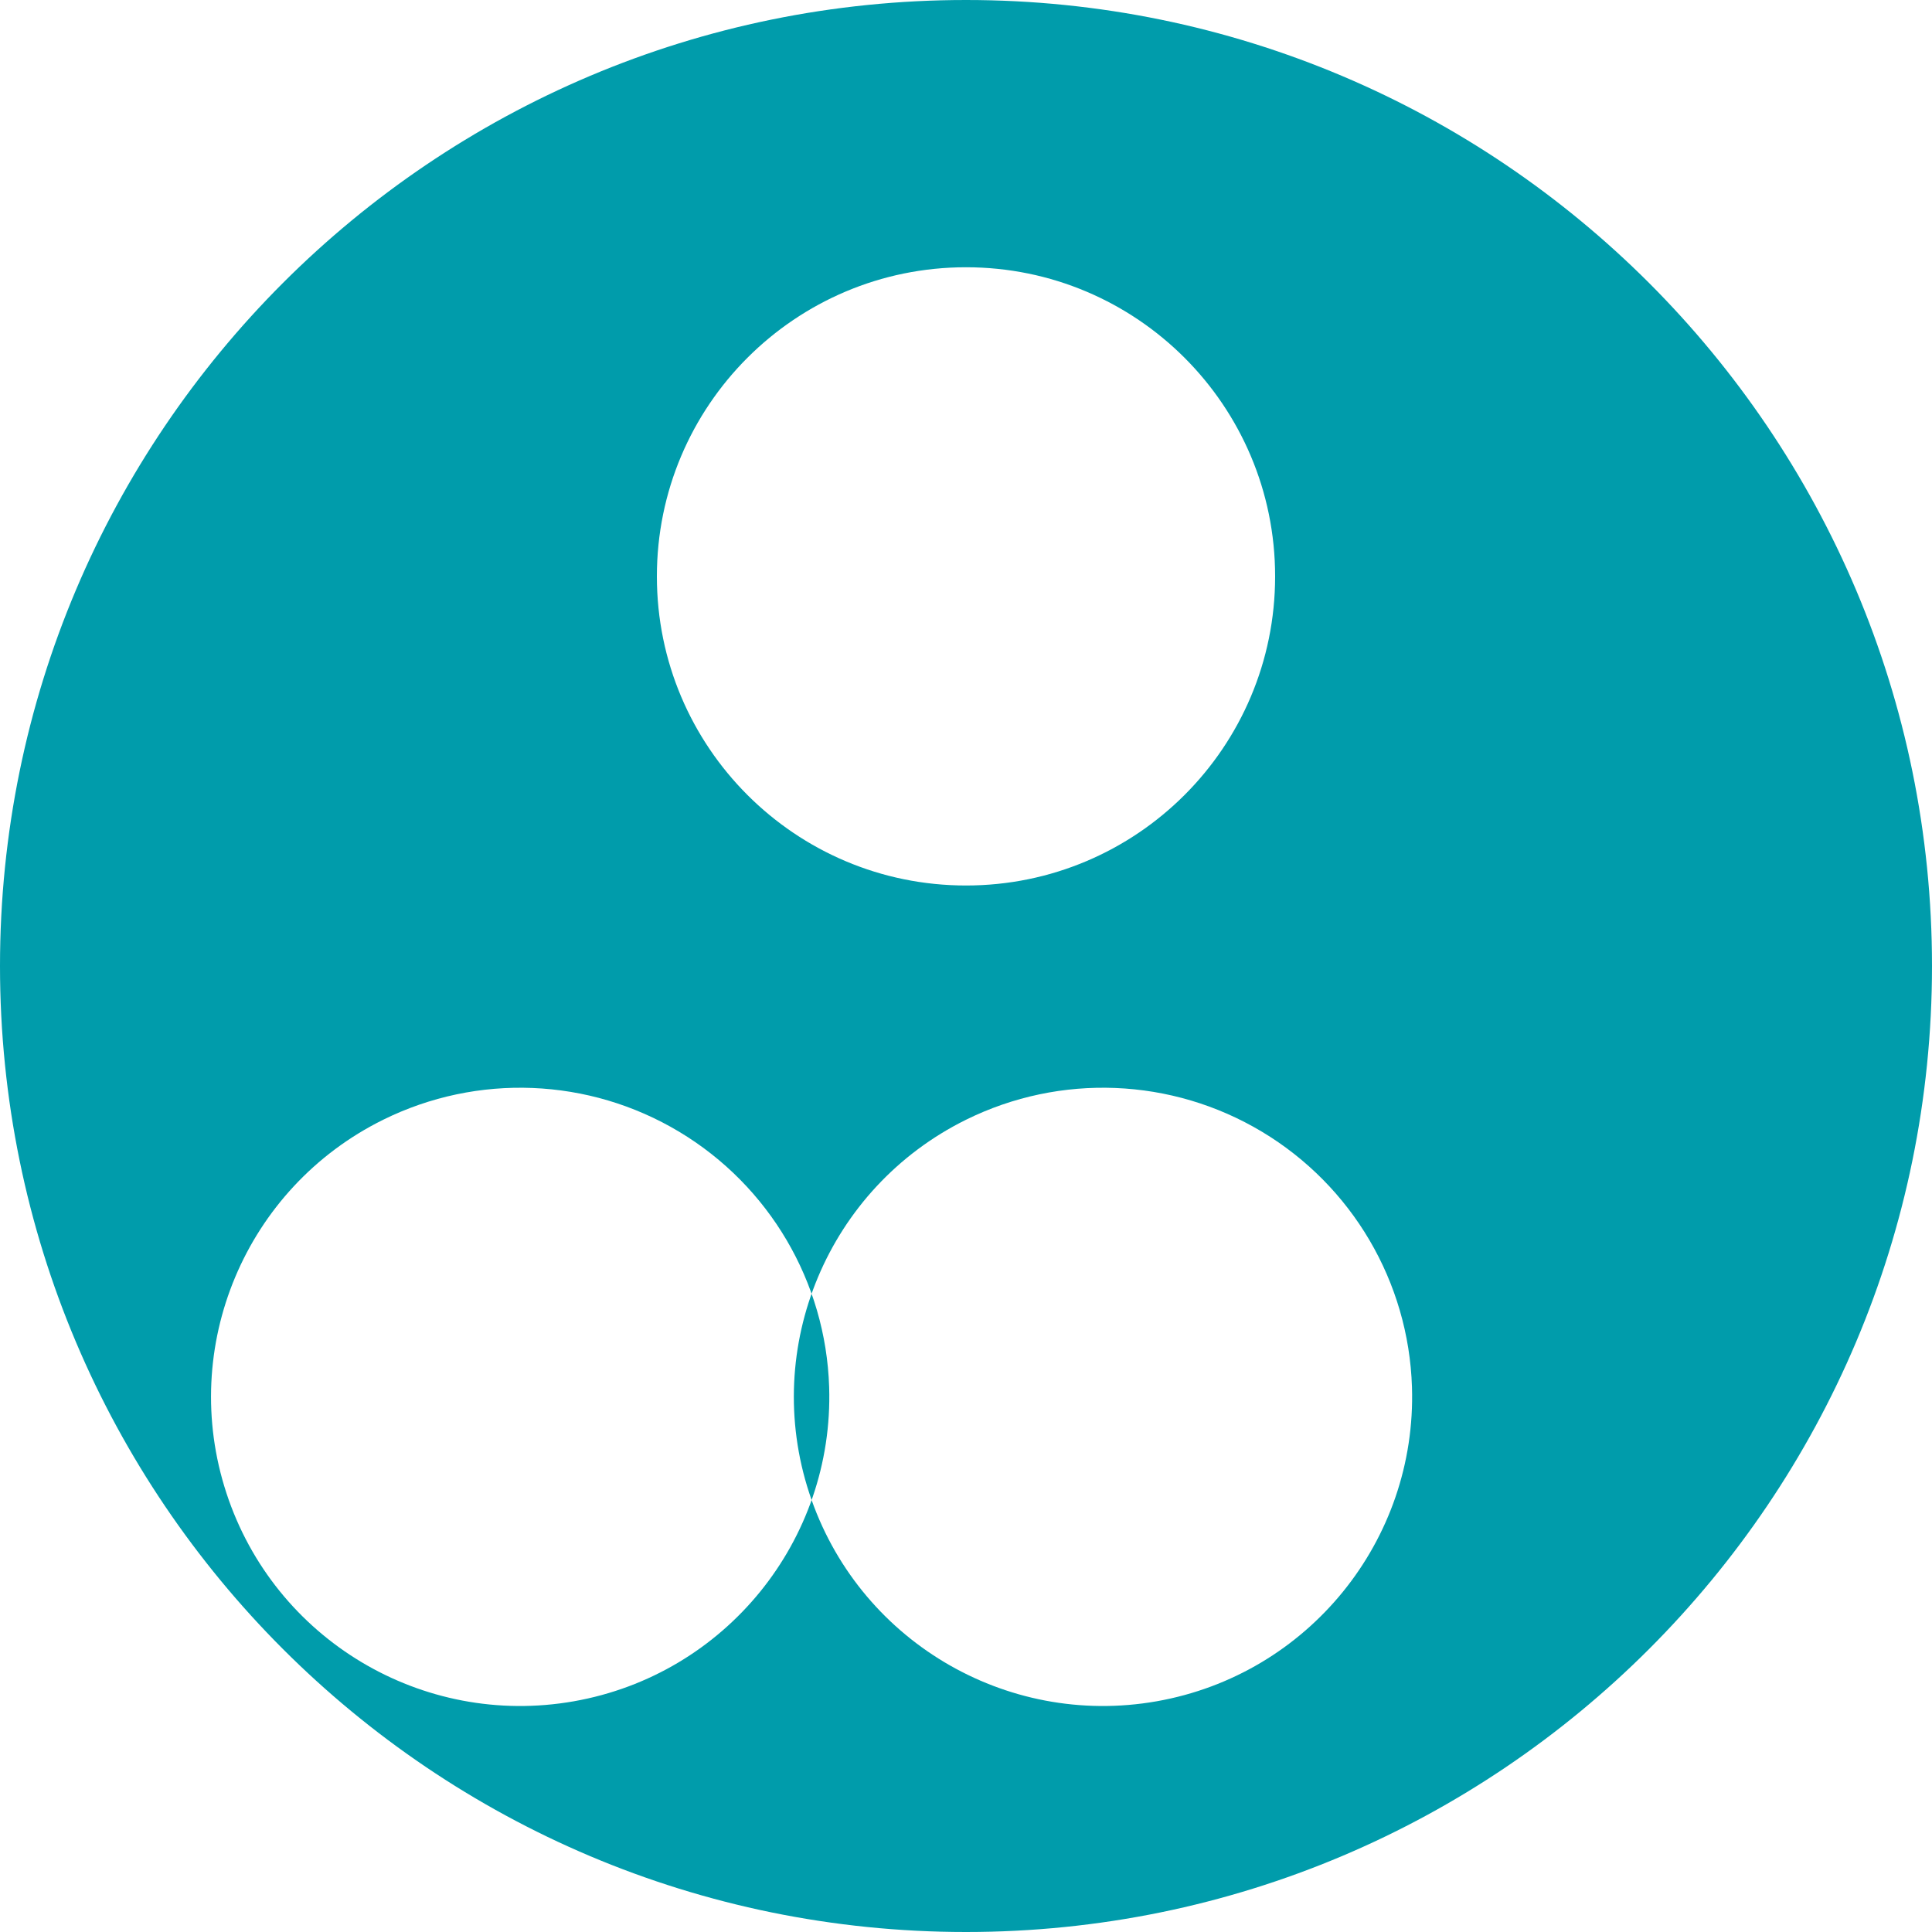
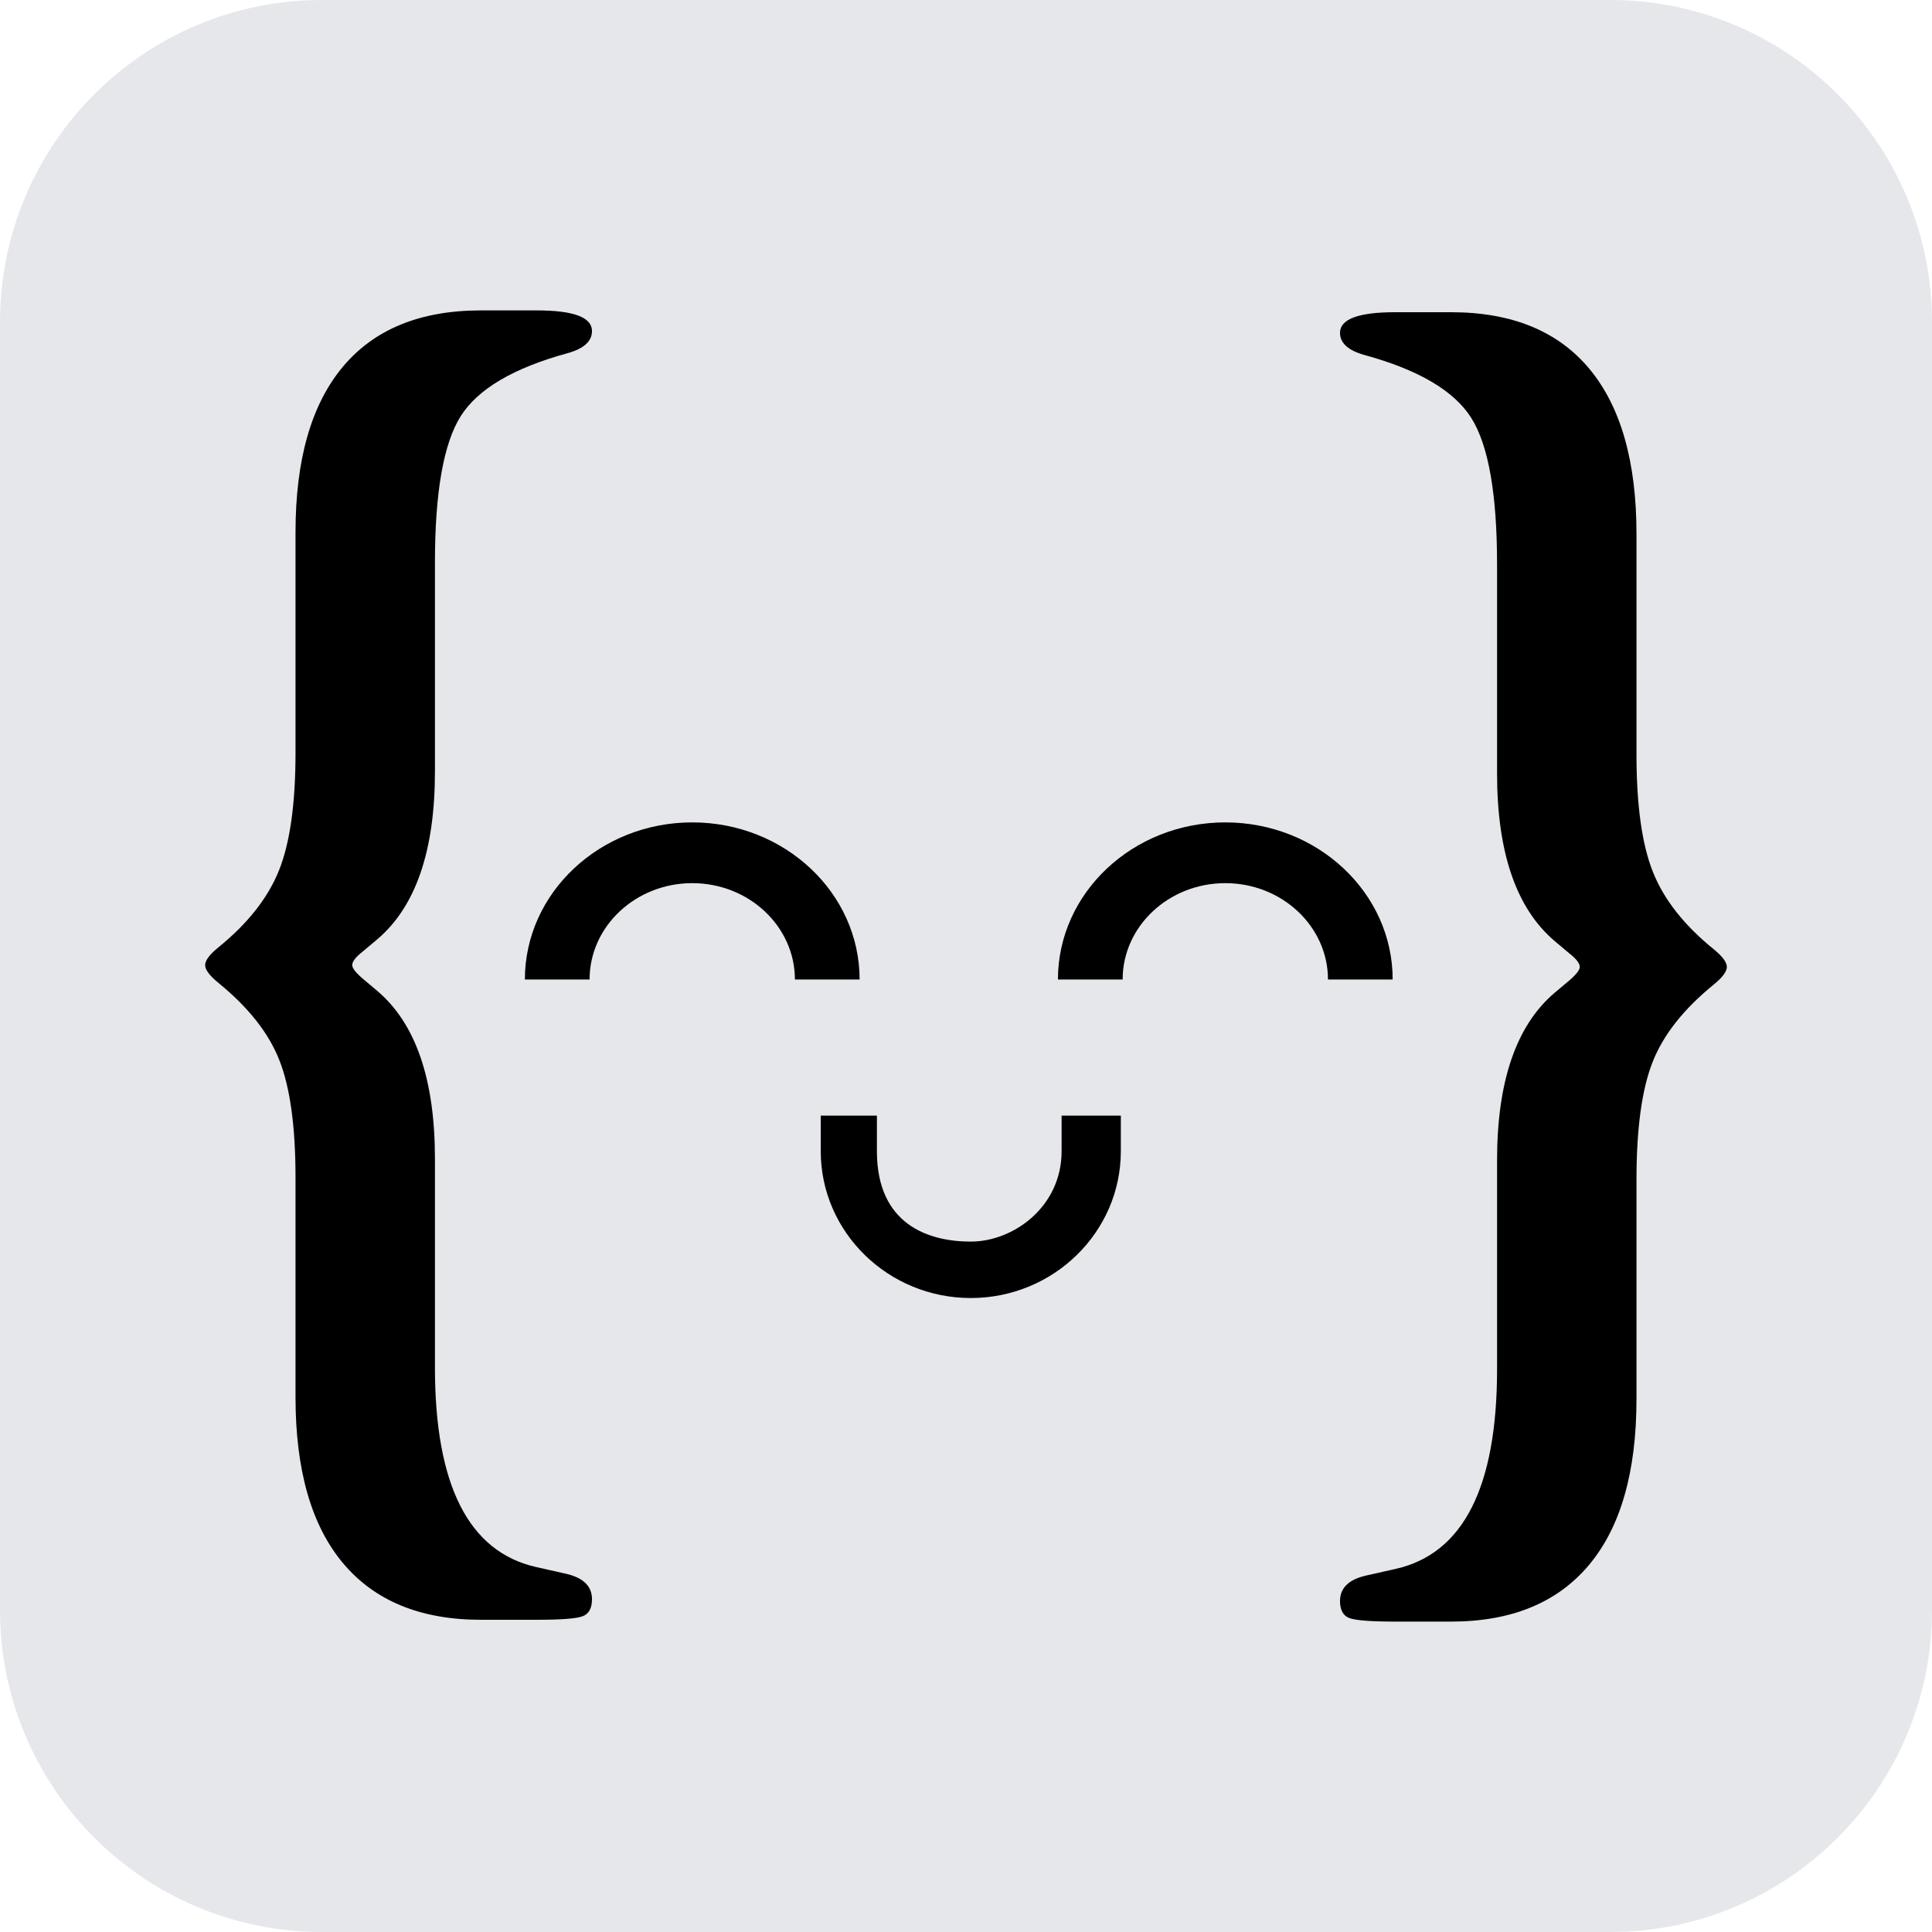
<svg xmlns="http://www.w3.org/2000/svg" role="img" viewBox="0 0 24 24">
-   <path fill="#009CAB" d="M12 0C5.373 0 0 5.373 0 12s5.373 12 12 12 12-5.373 12-12S18.627 0 12 0zm0 3.32a3.84 3.84 0 1 1 0 7.68 3.84 3.84 0 0 1 0-7.68zm5.54 13.91a3.84 3.84 0 1 1-5.54-3.32 3.84 3.84 0 0 1 5.54 3.32zm-7.24 0a3.84 3.84 0 1 1-5.54-3.32 3.84 3.84 0 0 1 5.54 3.32z" />
+   <rect width="24" height="24" rx="4" fill="#E5E7EB" />
+   <g transform="translate(12, 12) scale(0.68) translate(-15.0245, -11.9765)" fill="#000000">
+     <path d="M 16.771 15.36 C 16.771 16.376 15.891 17.011 15.112 17.011 C 14.332 17.011 13.397 16.695 13.397 15.36 V 14.71 H 12.371 V 15.36 C 12.371 16.839 13.601 18.042 15.112 18.042 C 16.623 18.042 17.853 16.839 17.853 15.36 V 14.71 H 16.771 V 15.36 Z" />
+     <path d="M 8.148 12.223 C 8.148 11.252 8.99 10.463 10.024 10.463 C 11.058 10.463 11.899 11.253 11.899 12.223 H 13.081 C 13.081 10.64 11.71 9.353 10.024 9.353 C 8.338 9.353 6.966 10.64 6.966 12.223 H 8.148 Z" />
+     <path d="M 17.886 12.223 C 17.886 11.252 18.728 10.463 19.761 10.463 C 20.796 10.463 21.637 11.253 21.637 12.223 H 22.819 C 22.819 10.64 21.448 9.353 19.761 9.353 C 18.075 9.353 16.704 10.64 16.704 12.223 H 17.886 Z" />
+     <path fill-rule="evenodd" clip-rule="evenodd" d="M 24.726 8.458 V 4.644 C 24.726 3.358 24.57 2.466 24.257 1.968 C 23.945 1.47 23.294 1.086 22.305 0.815 C 22.006 0.732 21.857 0.596 21.857 0.41 C 21.857 0.159 22.193 0.033 22.865 0.033 H 23.886 C 24.996 0.033 25.838 0.378 26.412 1.067 C 26.986 1.756 27.273 2.762 27.273 4.085 V 8.109 C 27.273 9.04 27.373 9.757 27.574 10.26 C 27.774 10.763 28.145 11.234 28.686 11.672 C 28.845 11.802 28.924 11.909 28.924 11.993 C 28.924 12.077 28.845 12.184 28.686 12.314 C 28.136 12.761 27.762 13.234 27.567 13.732 C 27.371 14.231 27.273 14.946 27.273 15.877 V 19.887 C 27.273 21.219 26.983 22.23 26.405 22.919 C 25.827 23.608 24.987 23.953 23.886 23.953 H 22.865 C 22.426 23.953 22.149 23.932 22.032 23.89 C21.915 23.848 21.857 23.743 21.857 23.576 C 21.857 23.343 22.011 23.189 22.319 23.115 L 22.879 22.989 C 24.11 22.709 24.726 21.494 24.726 19.342 V 15.528 C 24.726 14.084 25.076 13.064 25.775 12.468 L 26.041 12.245 C 26.172 12.133 26.237 12.049 26.237 11.993 C 26.237 11.928 26.172 11.844 26.041 11.742 L 25.775 11.518 C 25.076 10.922 24.726 9.902 24.726 8.458 Z" />
+     <path fill-rule="evenodd" clip-rule="evenodd" d="M 5.323 8.425 V 4.611 C 5.323 3.325 5.48 2.433 5.792 1.935 C 6.105 1.437 6.755 1.053 7.744 0.782 C 8.043 0.699 8.192 0.564 8.192 0.377 C 8.192 0.126 7.856 0 7.184 0 H 6.163 C 5.053 0 4.211 0.345 3.637 1.034 C 3.063 1.723 2.776 2.729 2.776 4.052 V 8.076 C 2.776 9.007 2.676 9.724 2.475 10.227 C 2.275 10.73 1.904 11.201 1.363 11.639 C 1.204 11.769 1.125 11.876 1.125 11.96 C 1.125 12.044 1.204 12.151 1.363 12.281 C 1.913 12.729 2.287 13.201 2.482 13.7 C 2.678 14.198 2.776 14.913 2.776 15.844 V 19.854 C 2.776 21.186 3.066 22.197 3.644 22.886 C 4.222 23.575 5.062 23.92 6.163 23.92 H 7.184 C 7.623 23.92 7.9 23.899 8.017 23.857 C 8.134 23.815 8.192 23.71 8.192 23.543 C 8.192 23.31 8.038 23.156 7.73 23.082 L 7.17 22.956 C 5.939 22.677 5.323 21.461 5.323 19.309 V 15.495 C 5.323 14.051 4.973 13.031 4.274 12.435 L 4.008 12.211 C 3.877 12.1 3.812 12.016 3.812 11.96 C 3.812 11.895 3.877 11.811 4.008 11.709 L 4.274 11.485 C 4.973 10.889 5.323 9.869 5.323 8.425 Z" />
+   </g>
</svg>
